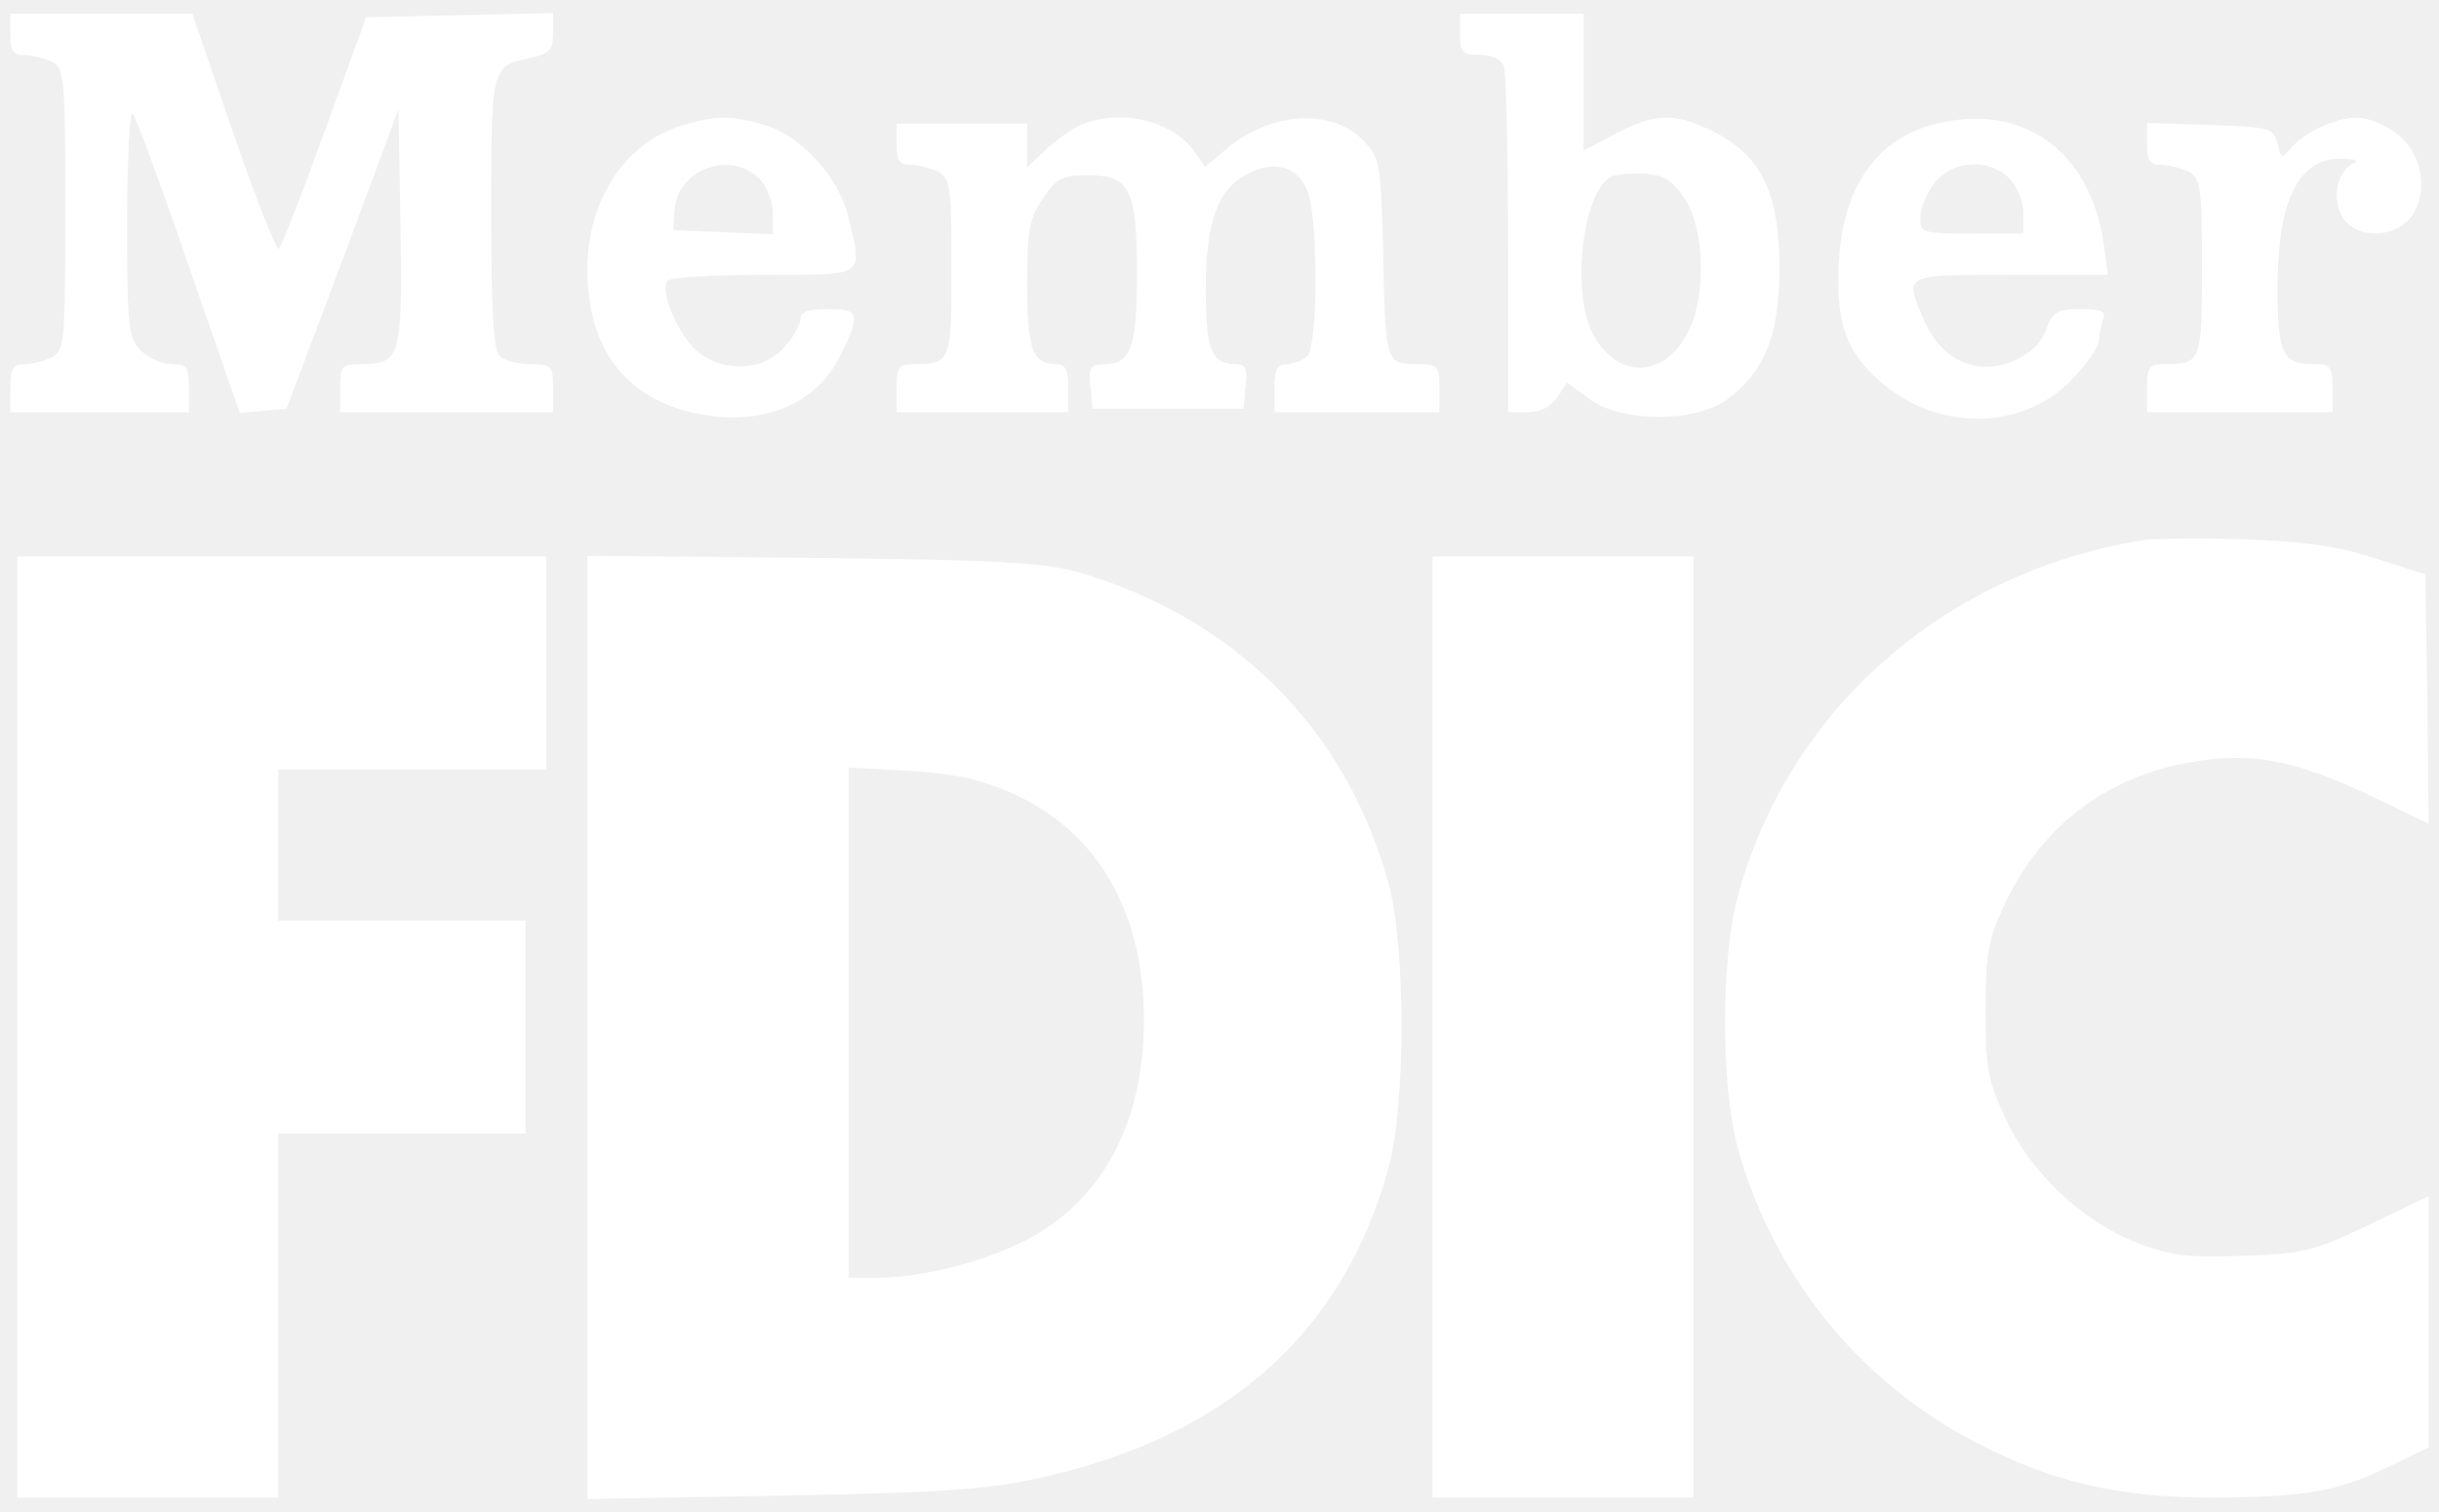
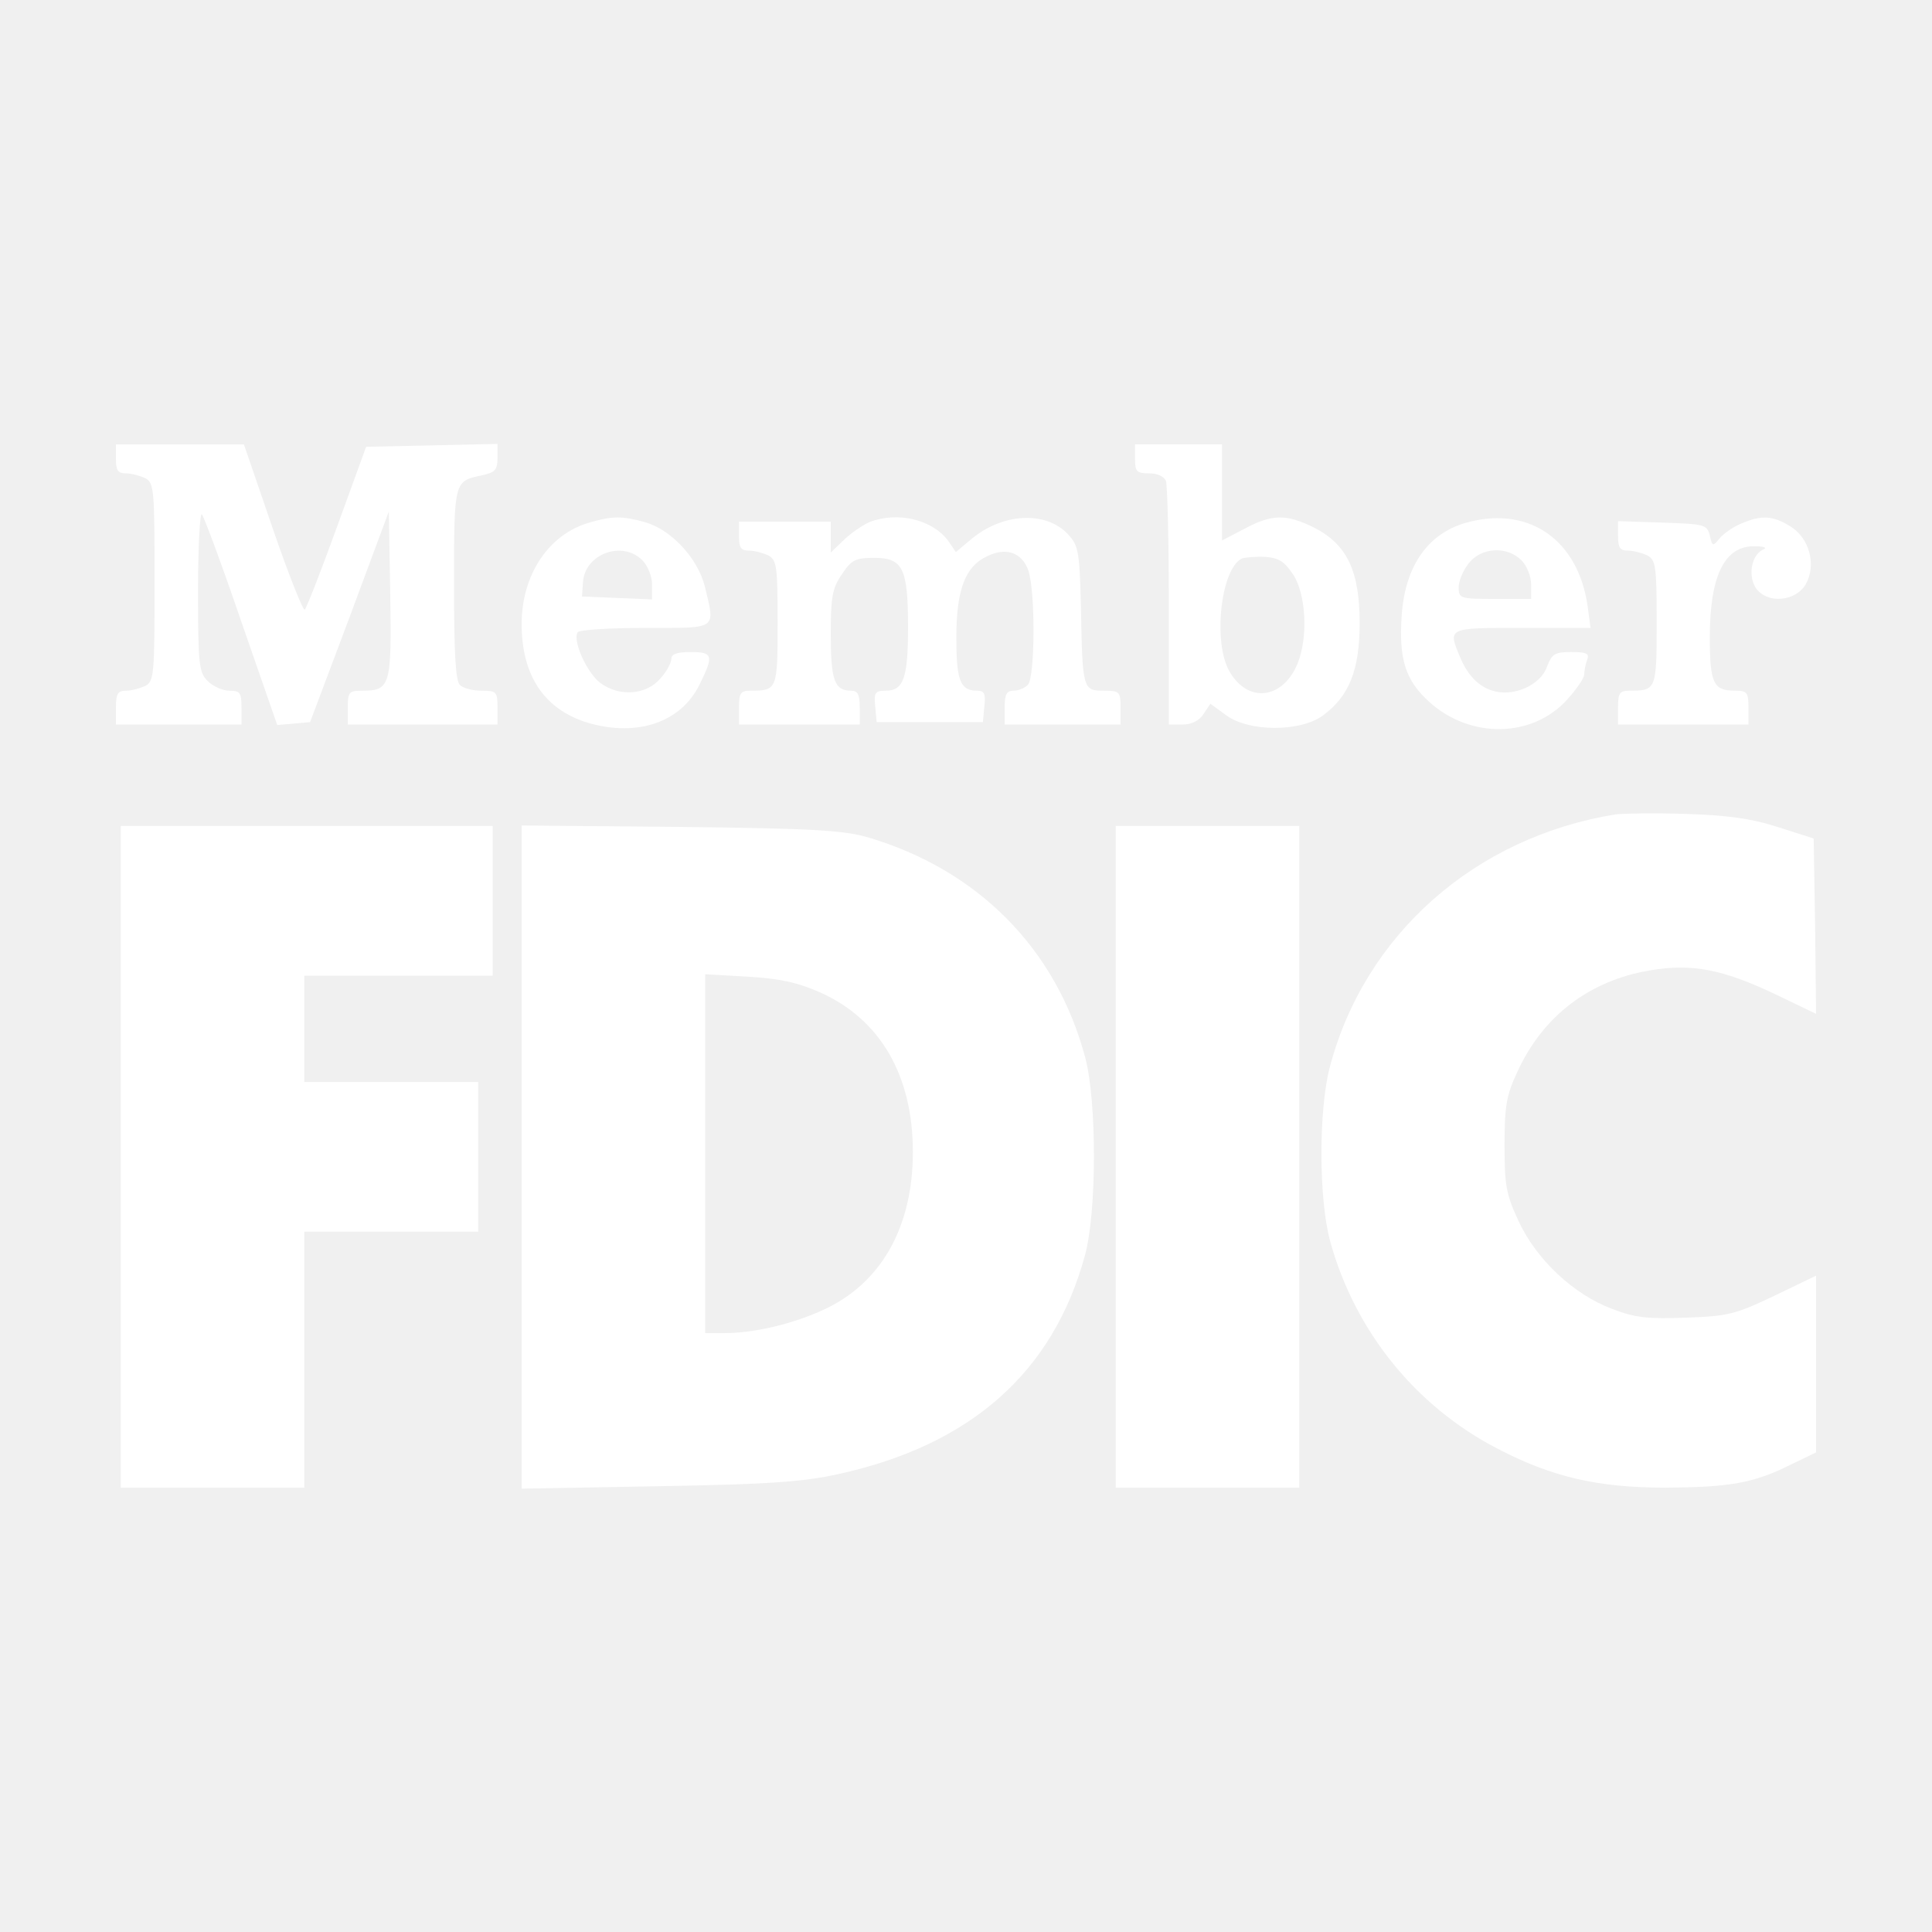
- <svg xmlns="http://www.w3.org/2000/svg" width="142" height="88" fill="none">
-   <path d="M1.44 3.203c.44 0 1.16.2 1.6.4.72.4.76.92.76 8.6s-.04 8.2-.76 8.6c-.44.2-1.16.4-1.6.4-.68 0-.84.24-.84 1.4v1.4H11v-1.4c0-1.24-.12-1.4-1-1.4-.56 0-1.36-.36-1.8-.8-.72-.72-.8-1.32-.8-7.48 0-3.68.16-6.52.32-6.32.2.24 1.68 4.24 3.28 8.92l2.96 8.52 1.36-.12 1.36-.12 3.28-8.72 3.24-8.72.12 6.92c.12 7.6 0 7.92-2.4 7.92-1 0-1.12.12-1.12 1.4v1.4h12.4v-1.4c0-1.32-.08-1.4-1.32-1.4-.72 0-1.52-.2-1.8-.48-.36-.36-.48-2.76-.48-8.36 0-8.56 0-8.52 2.32-9 1.08-.24 1.28-.44 1.28-1.44V.763l-5.44.12-5.44.12-2.4 6.6c-1.32 3.64-2.52 6.72-2.68 6.88-.12.16-1.32-2.84-2.64-6.68l-2.4-7H.6v1.2c0 .96.16 1.2.84 1.2z" fill="#fff" />
-   <path fill-rule="evenodd" clip-rule="evenodd" d="M86.16 3.2c.68 0 1.24.24 1.4.64.12.36.24 5.04.24 10.4V24h1.16c.72 0 1.36-.32 1.72-.88l.56-.84 1.32.96c1.84 1.36 6.04 1.4 7.96.04 2.2-1.6 3.08-3.76 3.08-7.68 0-4.32-1.04-6.52-3.8-7.92-2.28-1.12-3.44-1.12-5.76.12l-1.84.96V.8H85V2c0 1.04.12 1.2 1.16 1.2zM98.44 19c-1.24 2.92-4.08 3.24-5.6.64-1.44-2.44-.72-8.64 1.04-9.4.28-.08 1.16-.16 1.92-.12 1.08.08 1.56.36 2.28 1.44 1.08 1.6 1.28 5.24.36 7.44zM34.2 15.68c0 4.32 1.92 7.12 5.56 8.2 4.08 1.16 7.68-.08 9.2-3.24 1.16-2.36 1.08-2.64-.76-2.64-1.12 0-1.6.16-1.6.56 0 .32-.4 1.08-.92 1.64-1.16 1.36-3.4 1.52-4.96.36-1.12-.84-2.32-3.52-1.88-4.2.12-.2 2.64-.36 5.6-.36 6.08 0 5.8.2 4.92-3.48-.6-2.32-2.8-4.68-4.96-5.28-1.88-.52-2.72-.52-4.6.04-3.36.96-5.6 4.32-5.6 8.4zM45 12.4v1.24l-2.88-.12-2.92-.12.08-1.2c.16-2.32 3.24-3.48 4.92-1.8.44.44.8 1.32.8 2z" fill="#fff" />
-   <path d="M60.92 8.68L59.8 9.76V7.2h-7.6v1.2c0 .96.16 1.2.84 1.2.44 0 1.16.2 1.6.4.68.4.76.88.76 5.56 0 5.56-.04 5.64-2.24 5.64-.84 0-.96.2-.96 1.4V24h10v-1.4c0-1.08-.16-1.4-.72-1.4-1.36 0-1.68-.84-1.68-4.64 0-3.12.12-3.84.92-5 .8-1.2 1.12-1.36 2.68-1.36 2.36 0 2.8.84 2.8 5.72 0 4.2-.36 5.28-1.84 5.28-.88 0-1 .16-.88 1.28l.12 1.32h8.8l.12-1.32c.12-1.04 0-1.28-.6-1.28-1.4 0-1.72-.84-1.72-4.4 0-3.92.72-5.88 2.52-6.72 1.6-.8 2.92-.32 3.44 1.16.6 1.76.56 8.88-.04 9.48-.28.28-.8.48-1.2.48-.56 0-.72.32-.72 1.4V24h9.6v-1.4c0-1.32-.08-1.4-1.4-1.4-1.72 0-1.76-.12-1.88-6.88-.12-4.72-.2-5.12-1.08-6.08-1.84-1.96-5.44-1.76-8.04.44l-1.24 1.04-.6-.88c-1.28-1.8-4.2-2.52-6.56-1.6-.56.24-1.48.88-2.08 1.44z" fill="#fff" />
-   <path fill-rule="evenodd" clip-rule="evenodd" d="M107.08 15c-.24 3.64.32 5.36 2.32 7.16 3.4 3.04 8.52 2.96 11.4-.24.76-.84 1.4-1.76 1.4-2.08 0-.32.12-.84.24-1.2.2-.52-.04-.64-1.32-.64-1.36 0-1.6.16-2 1.2-.28.8-.96 1.4-1.84 1.8-2.24.92-4.28 0-5.32-2.48-1.08-2.56-1.16-2.52 5.08-2.52h5.68l-.24-1.8c-.76-5.36-4.68-8.24-9.72-7-3.4.8-5.4 3.56-5.68 7.8zm10.72-2.6v1.2h-3c-2.88 0-3-.04-3-.96 0-.52.36-1.4.84-2 1.04-1.32 3.16-1.44 4.36-.24.44.44.8 1.32.8 2z" fill="#fff" />
-   <path d="M133.4 8.6c-.56.68-.6.64-.8-.24-.24-.92-.4-.96-3.92-1.08L125 7.16V8.4c0 .96.16 1.2.84 1.2.44 0 1.16.2 1.6.4.68.4.76.88.76 5.56 0 5.56-.04 5.64-2.24 5.64-.84 0-.96.2-.96 1.4V24h10.8v-1.4c0-1.28-.12-1.4-1.12-1.4-1.8 0-2.08-.64-2.08-4.44 0-5.12 1.24-7.6 3.76-7.52.68 0 1 .12.72.24-1 .4-1.36 2.12-.68 3.2.92 1.36 3.32 1.16 4.16-.32.88-1.6.28-3.8-1.28-4.76-1.48-.92-2.4-.96-4.08-.24-.68.28-1.48.84-1.8 1.24zM101.12 52.403c-.92 3.56-.92 10.88.04 14.4 2.04 7.4 7.04 13.64 13.84 17.16 4.52 2.36 8.32 3.24 13.96 3.24 5.24-.04 7.24-.36 10.28-1.88l2.16-1.04v-14.64l-3.48 1.68c-3.2 1.52-3.8 1.68-7.32 1.8-3.16.12-4.2 0-6.08-.72-3.2-1.2-6.28-4.08-7.76-7.28-1.04-2.24-1.16-2.96-1.16-6.32 0-3.24.16-4.12 1.08-6.08 2.12-4.6 5.96-7.52 10.96-8.36 3.52-.6 6.08-.08 10.52 2.04l3.24 1.56-.08-7.24-.12-7.28-3-.96c-2.24-.72-4.16-.96-7.6-1.08-2.52-.08-5.12-.04-5.8.04-11.64 1.88-20.8 9.96-23.68 20.96zM1 87.203h15.2v-21.2h14.4v-12.4H16.2v-8.8h15.6v-12.4H1v54.8z" fill="#fff" />
-   <path fill-rule="evenodd" clip-rule="evenodd" d="M34.2 87.283l11.32-.2c9.2-.16 11.96-.36 14.88-1 11-2.4 17.8-8.44 20.44-18.08 1-3.6 1-12.76.04-16.4-2.4-9.04-8.92-15.6-18.08-18.28-2-.56-4.56-.72-15.48-.84l-13.12-.12v54.92zm32.4-27.88c0 6.28-2.68 10.96-7.52 13.12-2.56 1.16-5.68 1.88-8.12 1.88H49.4v-29.72l3.52.2c2.72.16 4.12.48 6.04 1.32 4.96 2.24 7.64 6.88 7.64 13.2z" fill="#fff" />
-   <path d="M83.4 87.203h15.2v-54.8H83.4v54.8z" fill="#fff" />
+ <svg xmlns="http://www.w3.org/2000/svg" width="160" height="160" viewBox="0 0 160 160" fill="none">
+   <mask id="mask0_4411_19837" style="mask-type:alpha" maskUnits="userSpaceOnUse" x="0" y="0" width="160" height="160">
+     <rect width="160" height="160" fill="white" />
+   </mask>
+   <g mask="url(#mask0_4411_19837)">
+     <path d="M10.44 39.203C10.88 39.203 11.6 39.403 12.04 39.603C12.76 40.003 12.8 40.523 12.8 48.203C12.8 55.883 12.76 56.403 12.04 56.803C11.6 57.003 10.88 57.203 10.44 57.203C9.76 57.203 9.6 57.443 9.6 58.603V60.003H14.8H20V58.603C20 57.363 19.88 57.203 19 57.203C18.44 57.203 17.64 56.843 17.2 56.403C16.48 55.683 16.4 55.083 16.4 48.923C16.4 45.243 16.56 42.403 16.72 42.603C16.92 42.843 18.4 46.843 20 51.523L22.96 60.043L24.32 59.923L25.68 59.803L28.96 51.083L32.2 42.363L32.32 49.283C32.44 56.883 32.32 57.203 29.92 57.203C28.92 57.203 28.8 57.323 28.8 58.603V60.003H35H41.2V58.603C41.2 57.283 41.12 57.203 39.88 57.203C39.16 57.203 38.36 57.003 38.08 56.723C37.72 56.363 37.6 53.963 37.6 48.363C37.6 39.803 37.6 39.843 39.92 39.363C41 39.123 41.2 38.923 41.2 37.923V36.763L35.76 36.883L30.32 37.003L27.92 43.603C26.6 47.243 25.4 50.323 25.24 50.483C25.12 50.643 23.92 47.643 22.6 43.803L20.2 36.803H14.92H9.6V38.003C9.6 38.963 9.76 39.203 10.44 39.203Z" fill="white" />
+     <path fill-rule="evenodd" clip-rule="evenodd" d="M95.16 39.201C95.84 39.201 96.4 39.441 96.56 39.841C96.68 40.201 96.8 44.881 96.8 50.241V60.001H97.96C98.68 60.001 99.32 59.681 99.68 59.121L100.24 58.281L101.56 59.241C103.4 60.601 107.6 60.641 109.52 59.281C111.72 57.681 112.6 55.521 112.6 51.601C112.6 47.281 111.56 45.081 108.8 43.681C106.52 42.561 105.36 42.561 103.04 43.801L101.2 44.761V40.801V36.801H97.6H94V38.001C94 39.041 94.12 39.201 95.16 39.201ZM107.44 55.001C106.2 57.921 103.36 58.241 101.84 55.641C100.4 53.201 101.12 47.001 102.88 46.241C103.16 46.161 104.04 46.081 104.8 46.121C105.88 46.201 106.36 46.481 107.08 47.561C108.16 49.161 108.36 52.801 107.44 55.001Z" fill="white" />
+     <path fill-rule="evenodd" clip-rule="evenodd" d="M43.2 51.681C43.2 56.001 45.12 58.801 48.76 59.881C52.84 61.041 56.44 59.801 57.96 56.641C59.12 54.281 59.04 54.001 57.2 54.001C56.08 54.001 55.6 54.161 55.6 54.561C55.6 54.881 55.2 55.641 54.68 56.201C53.52 57.561 51.28 57.721 49.72 56.561C48.6 55.721 47.4 53.041 47.84 52.361C47.96 52.161 50.48 52.001 53.44 52.001C59.52 52.001 59.24 52.201 58.36 48.521C57.76 46.201 55.56 43.841 53.4 43.241C51.52 42.721 50.68 42.721 48.8 43.281C45.44 44.241 43.2 47.601 43.2 51.681ZM54 48.401V49.641L51.12 49.521L48.2 49.401L48.28 48.201C48.44 45.881 51.52 44.721 53.2 46.401C53.64 46.841 54 47.721 54 48.401Z" fill="white" />
+     <path d="M69.92 44.68L68.8 45.76V44.48V43.2H65H61.2V44.4C61.2 45.36 61.36 45.6 62.04 45.6C62.48 45.6 63.2 45.8 63.64 46C64.32 46.4 64.4 46.88 64.4 51.56C64.4 57.12 64.36 57.2 62.16 57.2C61.32 57.2 61.2 57.4 61.2 58.6V60H66.2H71.2V58.6C71.2 57.52 71.04 57.2 70.48 57.2C69.12 57.2 68.8 56.36 68.8 52.56C68.8 49.44 68.92 48.72 69.72 47.56C70.52 46.36 70.84 46.2 72.4 46.2C74.76 46.2 75.2 47.04 75.2 51.92C75.2 56.12 74.84 57.2 73.36 57.2C72.48 57.2 72.36 57.36 72.48 58.48L72.6 59.8H77H81.4L81.52 58.48C81.64 57.44 81.52 57.2 80.92 57.2C79.52 57.2 79.2 56.36 79.2 52.8C79.2 48.88 79.92 46.92 81.72 46.08C83.32 45.28 84.64 45.76 85.16 47.24C85.76 49 85.72 56.12 85.12 56.72C84.84 57 84.32 57.2 83.92 57.2C83.36 57.2 83.2 57.52 83.2 58.6V60H88H92.8V58.6C92.8 57.28 92.72 57.2 91.4 57.2C89.68 57.2 89.64 57.08 89.52 50.32C89.4 45.6 89.32 45.2 88.44 44.24C86.6 42.28 83 42.48 80.4 44.68L79.16 45.72L78.56 44.84C77.28 43.04 74.36 42.32 72 43.24C71.44 43.48 70.52 44.12 69.92 44.68Z" fill="white" />
+     <path fill-rule="evenodd" clip-rule="evenodd" d="M116.08 51C115.84 54.64 116.4 56.36 118.4 58.16C121.8 61.2 126.92 61.12 129.8 57.92C130.56 57.08 131.2 56.16 131.2 55.84C131.2 55.52 131.32 55 131.44 54.64C131.64 54.12 131.4 54 130.12 54C128.76 54 128.52 54.16 128.12 55.2C127.84 56 127.16 56.6 126.28 57C124.04 57.92 122 57 120.96 54.52C119.88 51.96 119.8 52 126.04 52H131.72L131.48 50.2C130.72 44.84 126.8 41.96 121.76 43.2C118.36 44 116.36 46.76 116.08 51ZM126.8 48.4V49.6H123.8C120.92 49.6 120.8 49.56 120.8 48.64C120.8 48.12 121.16 47.24 121.64 46.64C122.68 45.32 124.8 45.2 126 46.4C126.44 46.84 126.8 47.72 126.8 48.4Z" fill="white" />
+     <path d="M142.4 44.6C141.84 45.28 141.8 45.24 141.6 44.36C141.36 43.44 141.2 43.4 137.68 43.28L134 43.16V44.4C134 45.36 134.16 45.6 134.84 45.6C135.28 45.6 136 45.8 136.44 46C137.12 46.4 137.2 46.88 137.2 51.56C137.2 57.12 137.16 57.2 134.96 57.2C134.12 57.2 134 57.4 134 58.6V60H139.4H144.8V58.6C144.8 57.32 144.68 57.2 143.68 57.2C141.88 57.2 141.6 56.56 141.6 52.76C141.6 47.64 142.84 45.16 145.36 45.24C146.04 45.24 146.36 45.36 146.08 45.48C145.08 45.88 144.72 47.6 145.4 48.68C146.32 50.04 148.72 49.84 149.56 48.36C150.44 46.76 149.84 44.56 148.28 43.6C146.8 42.68 145.88 42.64 144.2 43.36C143.52 43.64 142.72 44.2 142.4 44.6Z" fill="white" />
+     <path d="M110.12 88.403C109.2 91.963 109.2 99.283 110.16 102.803C112.2 110.203 117.2 116.443 124 119.963C128.52 122.323 132.32 123.203 137.96 123.203C143.2 123.163 145.2 122.843 148.24 121.323L150.4 120.283V112.963V105.643L146.92 107.323C143.72 108.843 143.12 109.003 139.6 109.123C136.44 109.243 135.4 109.123 133.52 108.403C130.32 107.203 127.24 104.323 125.76 101.123C124.72 98.883 124.6 98.163 124.6 94.803C124.6 91.563 124.76 90.683 125.68 88.723C127.8 84.123 131.64 81.203 136.64 80.363C140.16 79.763 142.72 80.283 147.16 82.403L150.4 83.963L150.32 76.723L150.2 69.443L147.2 68.483C144.96 67.763 143.04 67.523 139.6 67.403C137.08 67.323 134.48 67.363 133.8 67.443C122.16 69.323 113 77.403 110.12 88.403Z" fill="white" />
+     <path d="M10 123.203H17.6H25.2V112.603V102.003H32.4H39.6V95.803V89.603H32.4H25.2V85.203V80.803H33H40.8V74.603V68.403H25.4H10V95.803V123.203Z" fill="white" />
+     <path fill-rule="evenodd" clip-rule="evenodd" d="M43.2 123.283L54.52 123.083C63.72 122.923 66.48 122.723 69.4 122.083C80.4 119.683 87.2 113.643 89.84 104.003C90.84 100.403 90.84 91.243 89.88 87.603C87.48 78.563 80.96 72.003 71.8 69.323C69.8 68.763 67.24 68.603 56.32 68.483L43.2 68.363V95.843V123.283ZM75.6 95.403C75.6 101.683 72.92 106.363 68.08 108.523C65.52 109.683 62.4 110.403 59.96 110.403H58.4V95.563V80.683L61.92 80.883C64.64 81.043 66.04 81.363 67.96 82.203C72.92 84.443 75.6 89.083 75.6 95.403Z" fill="white" />
+     <path d="M92.4 123.203H100H107.6V95.803V68.403H100H92.4V95.803V123.203Z" fill="white" />
+   </g>
</svg>
